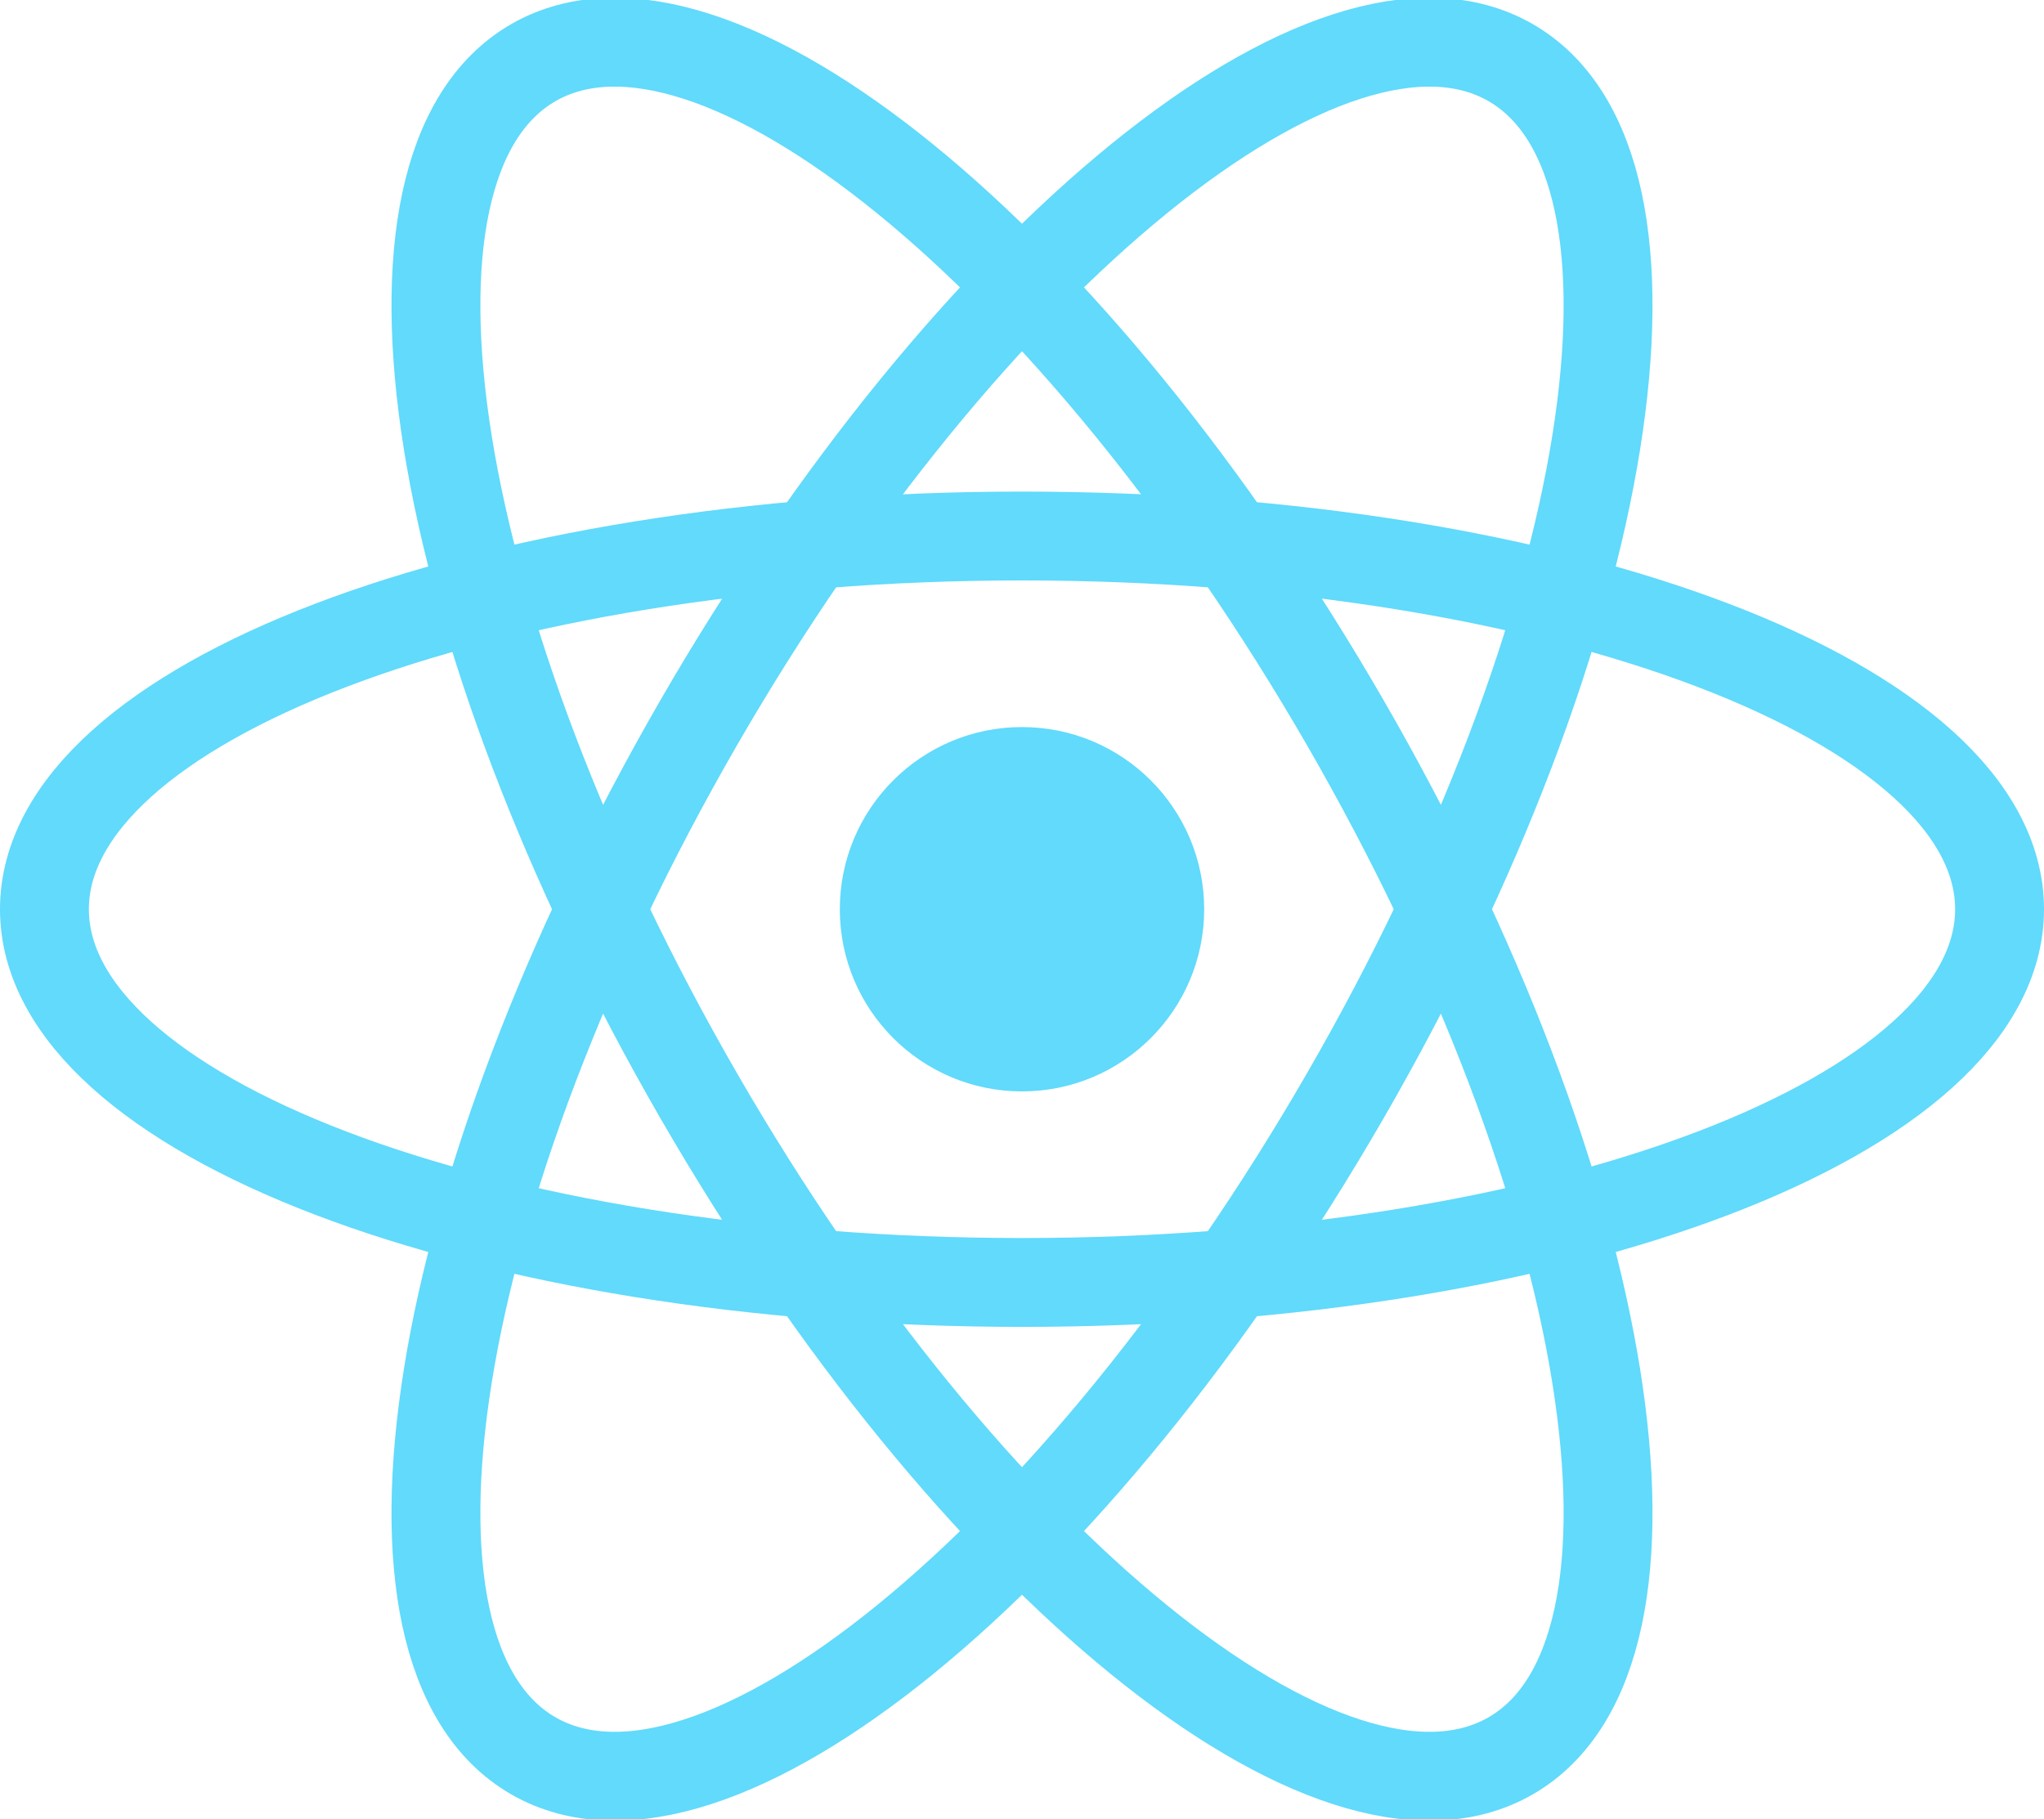
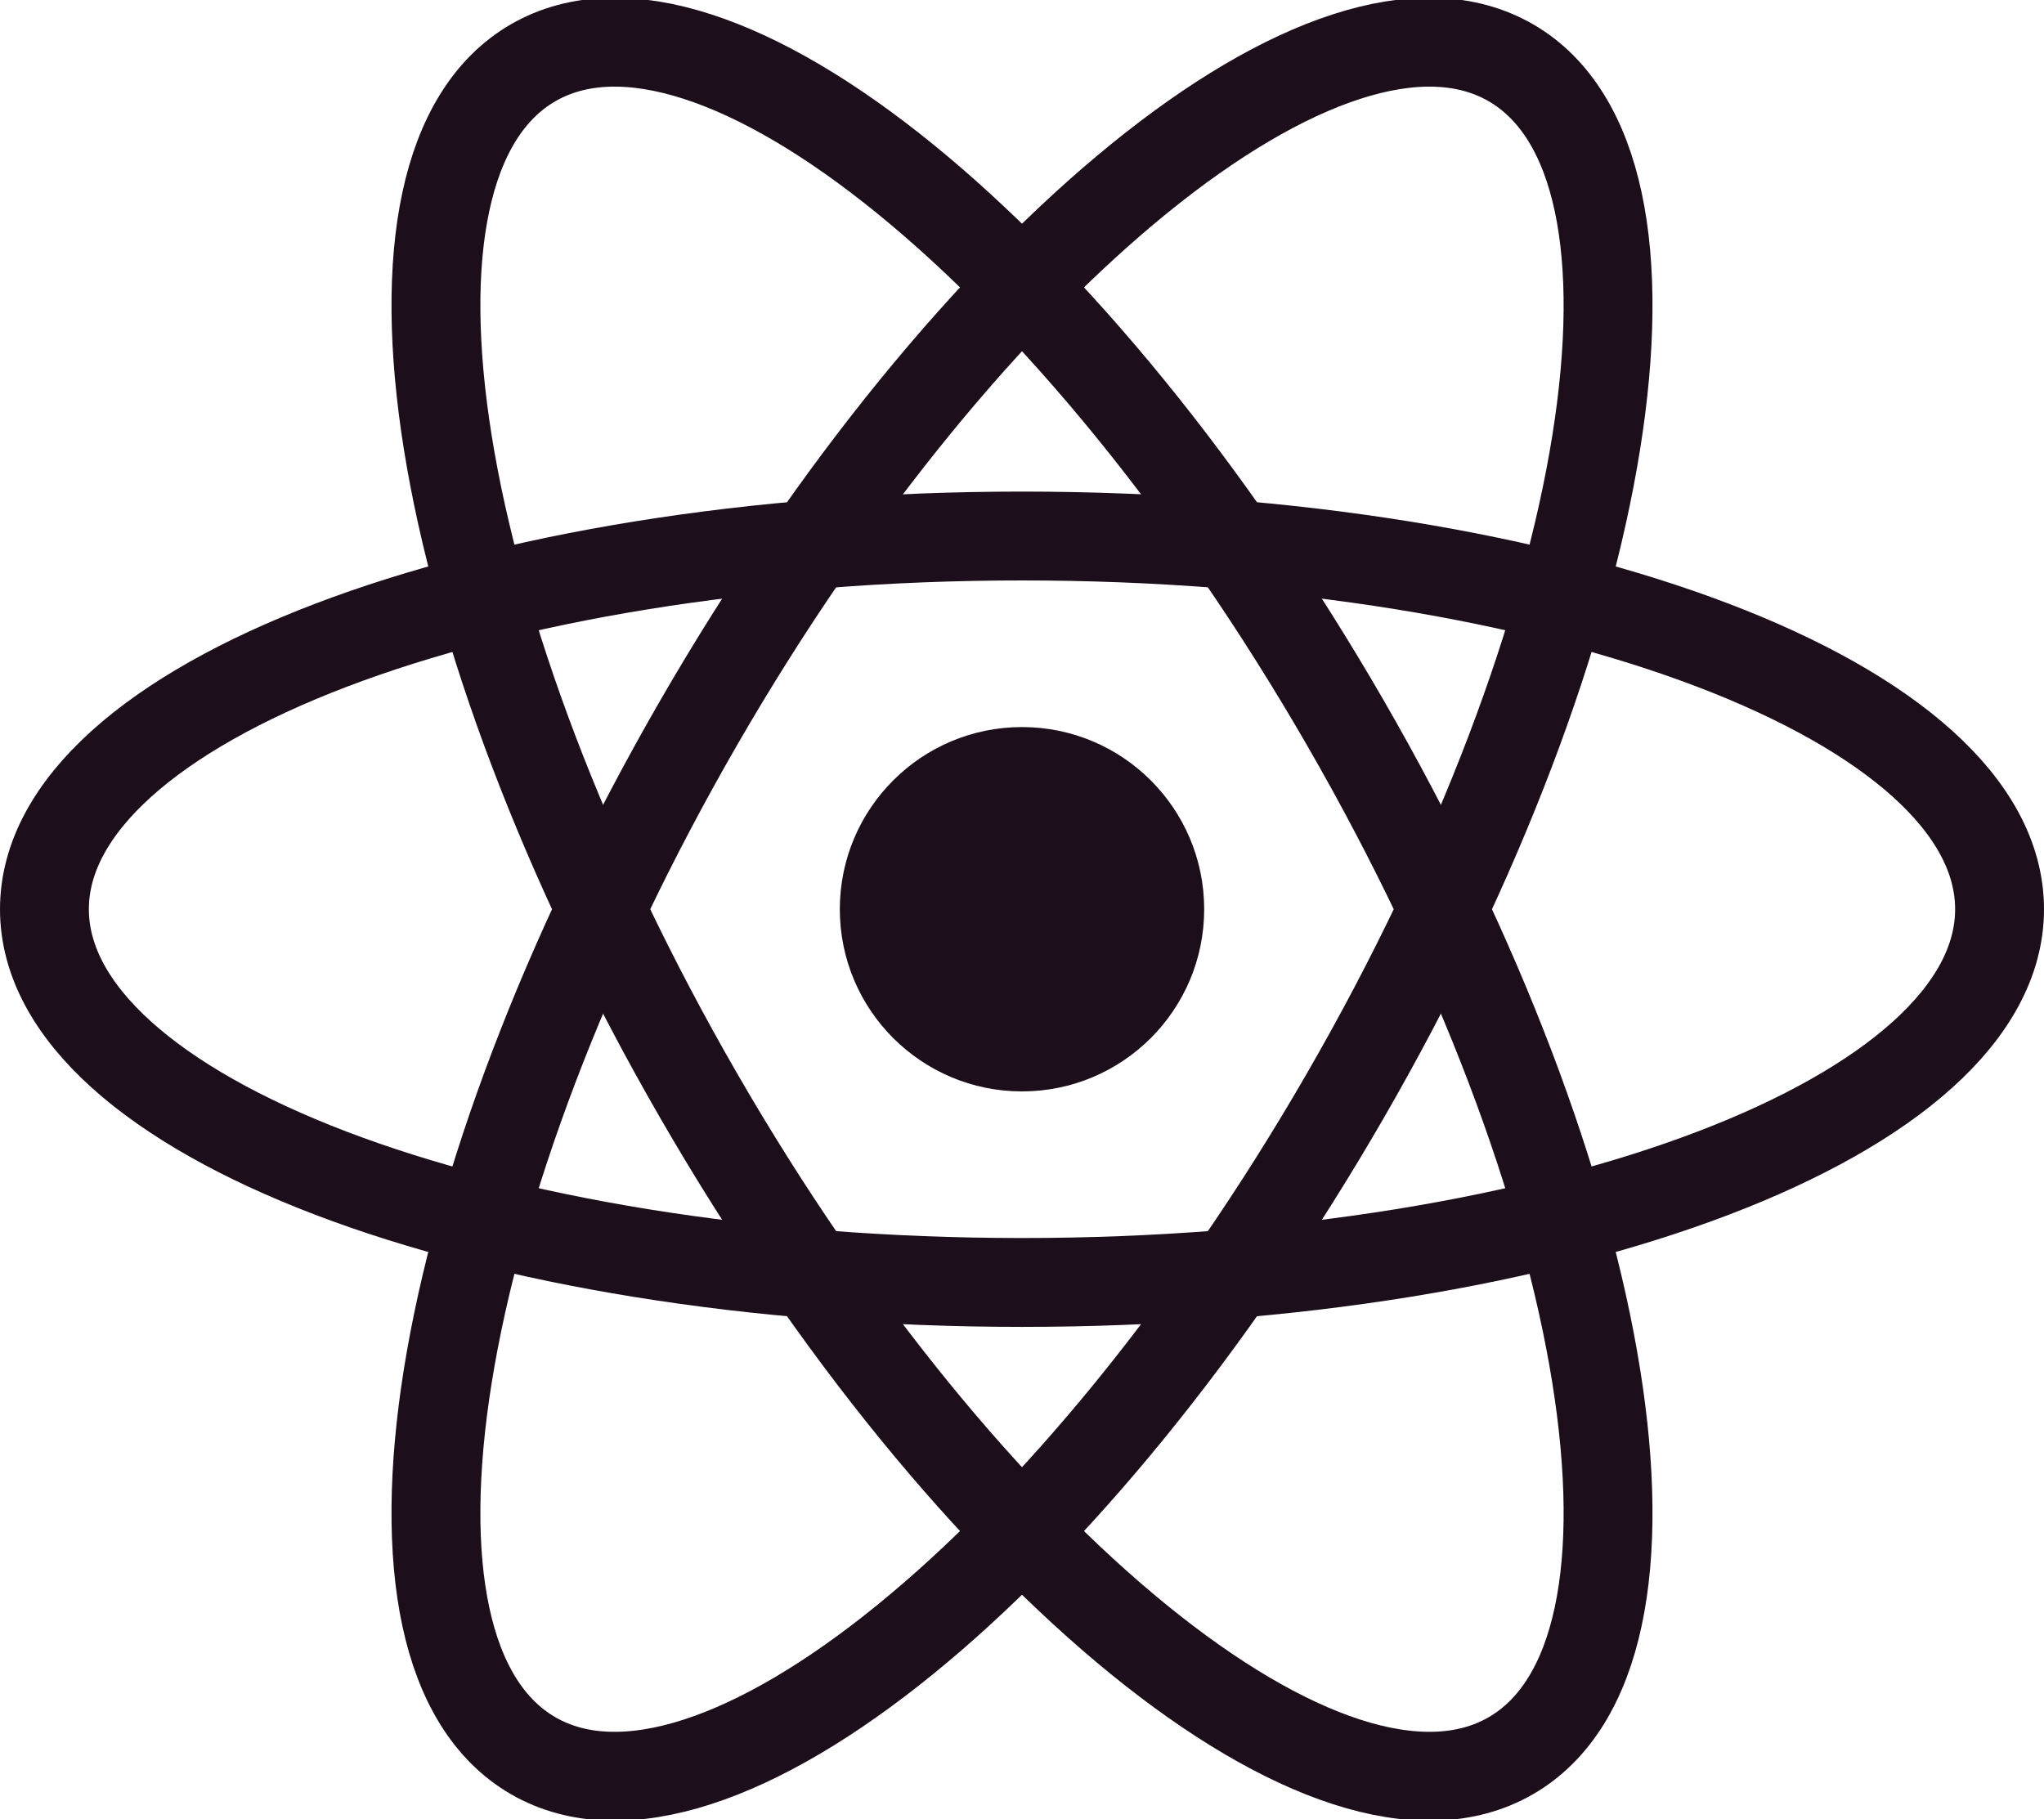
<svg xmlns="http://www.w3.org/2000/svg" viewBox="-11.5 -10.232 23 20.463">
-   <circle cx="0" cy="0" r="2.05" fill="#61dafb" />
-   <g stroke="#61dafb" stroke-width="1" fill="none">
+   <circle cx="0" cy="0" r="2.05" fill="#1c0e1a" />
+   <g stroke="#1c0e1a" stroke-width="1" fill="none">
    <ellipse rx="11" ry="4.2" />
    <ellipse rx="11" ry="4.2" transform="rotate(60)" />
    <ellipse rx="11" ry="4.2" transform="rotate(120)" />
  </g>
</svg>
